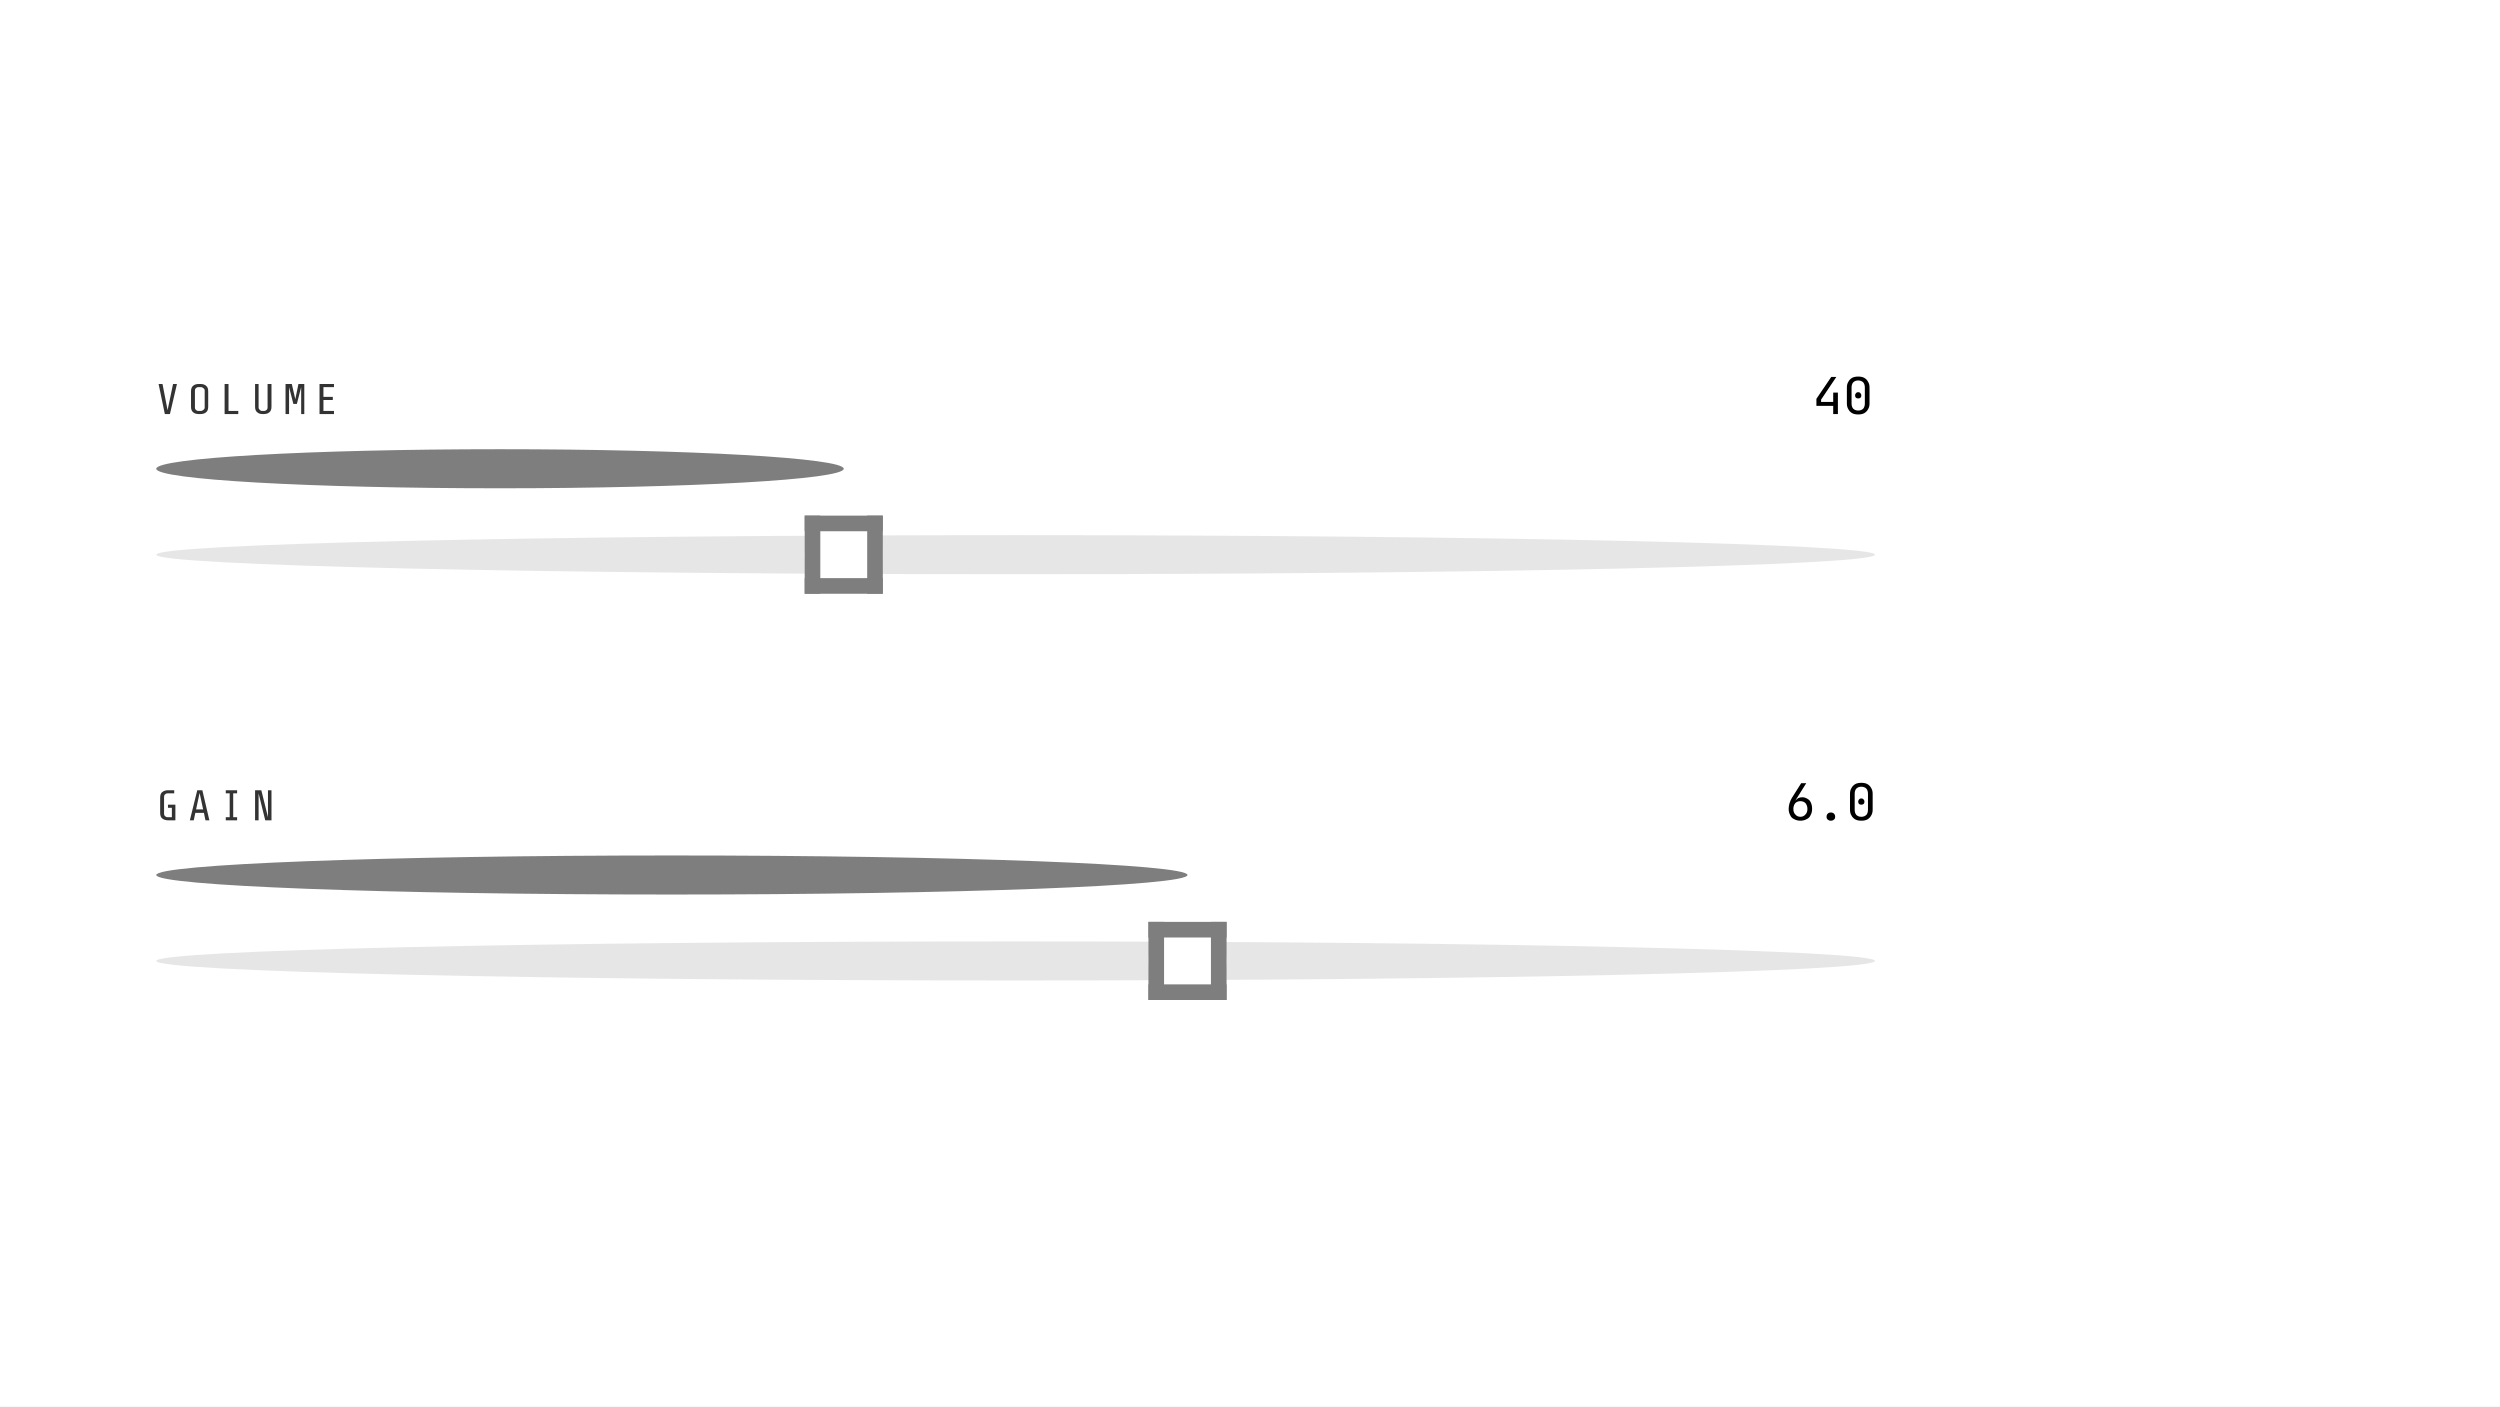
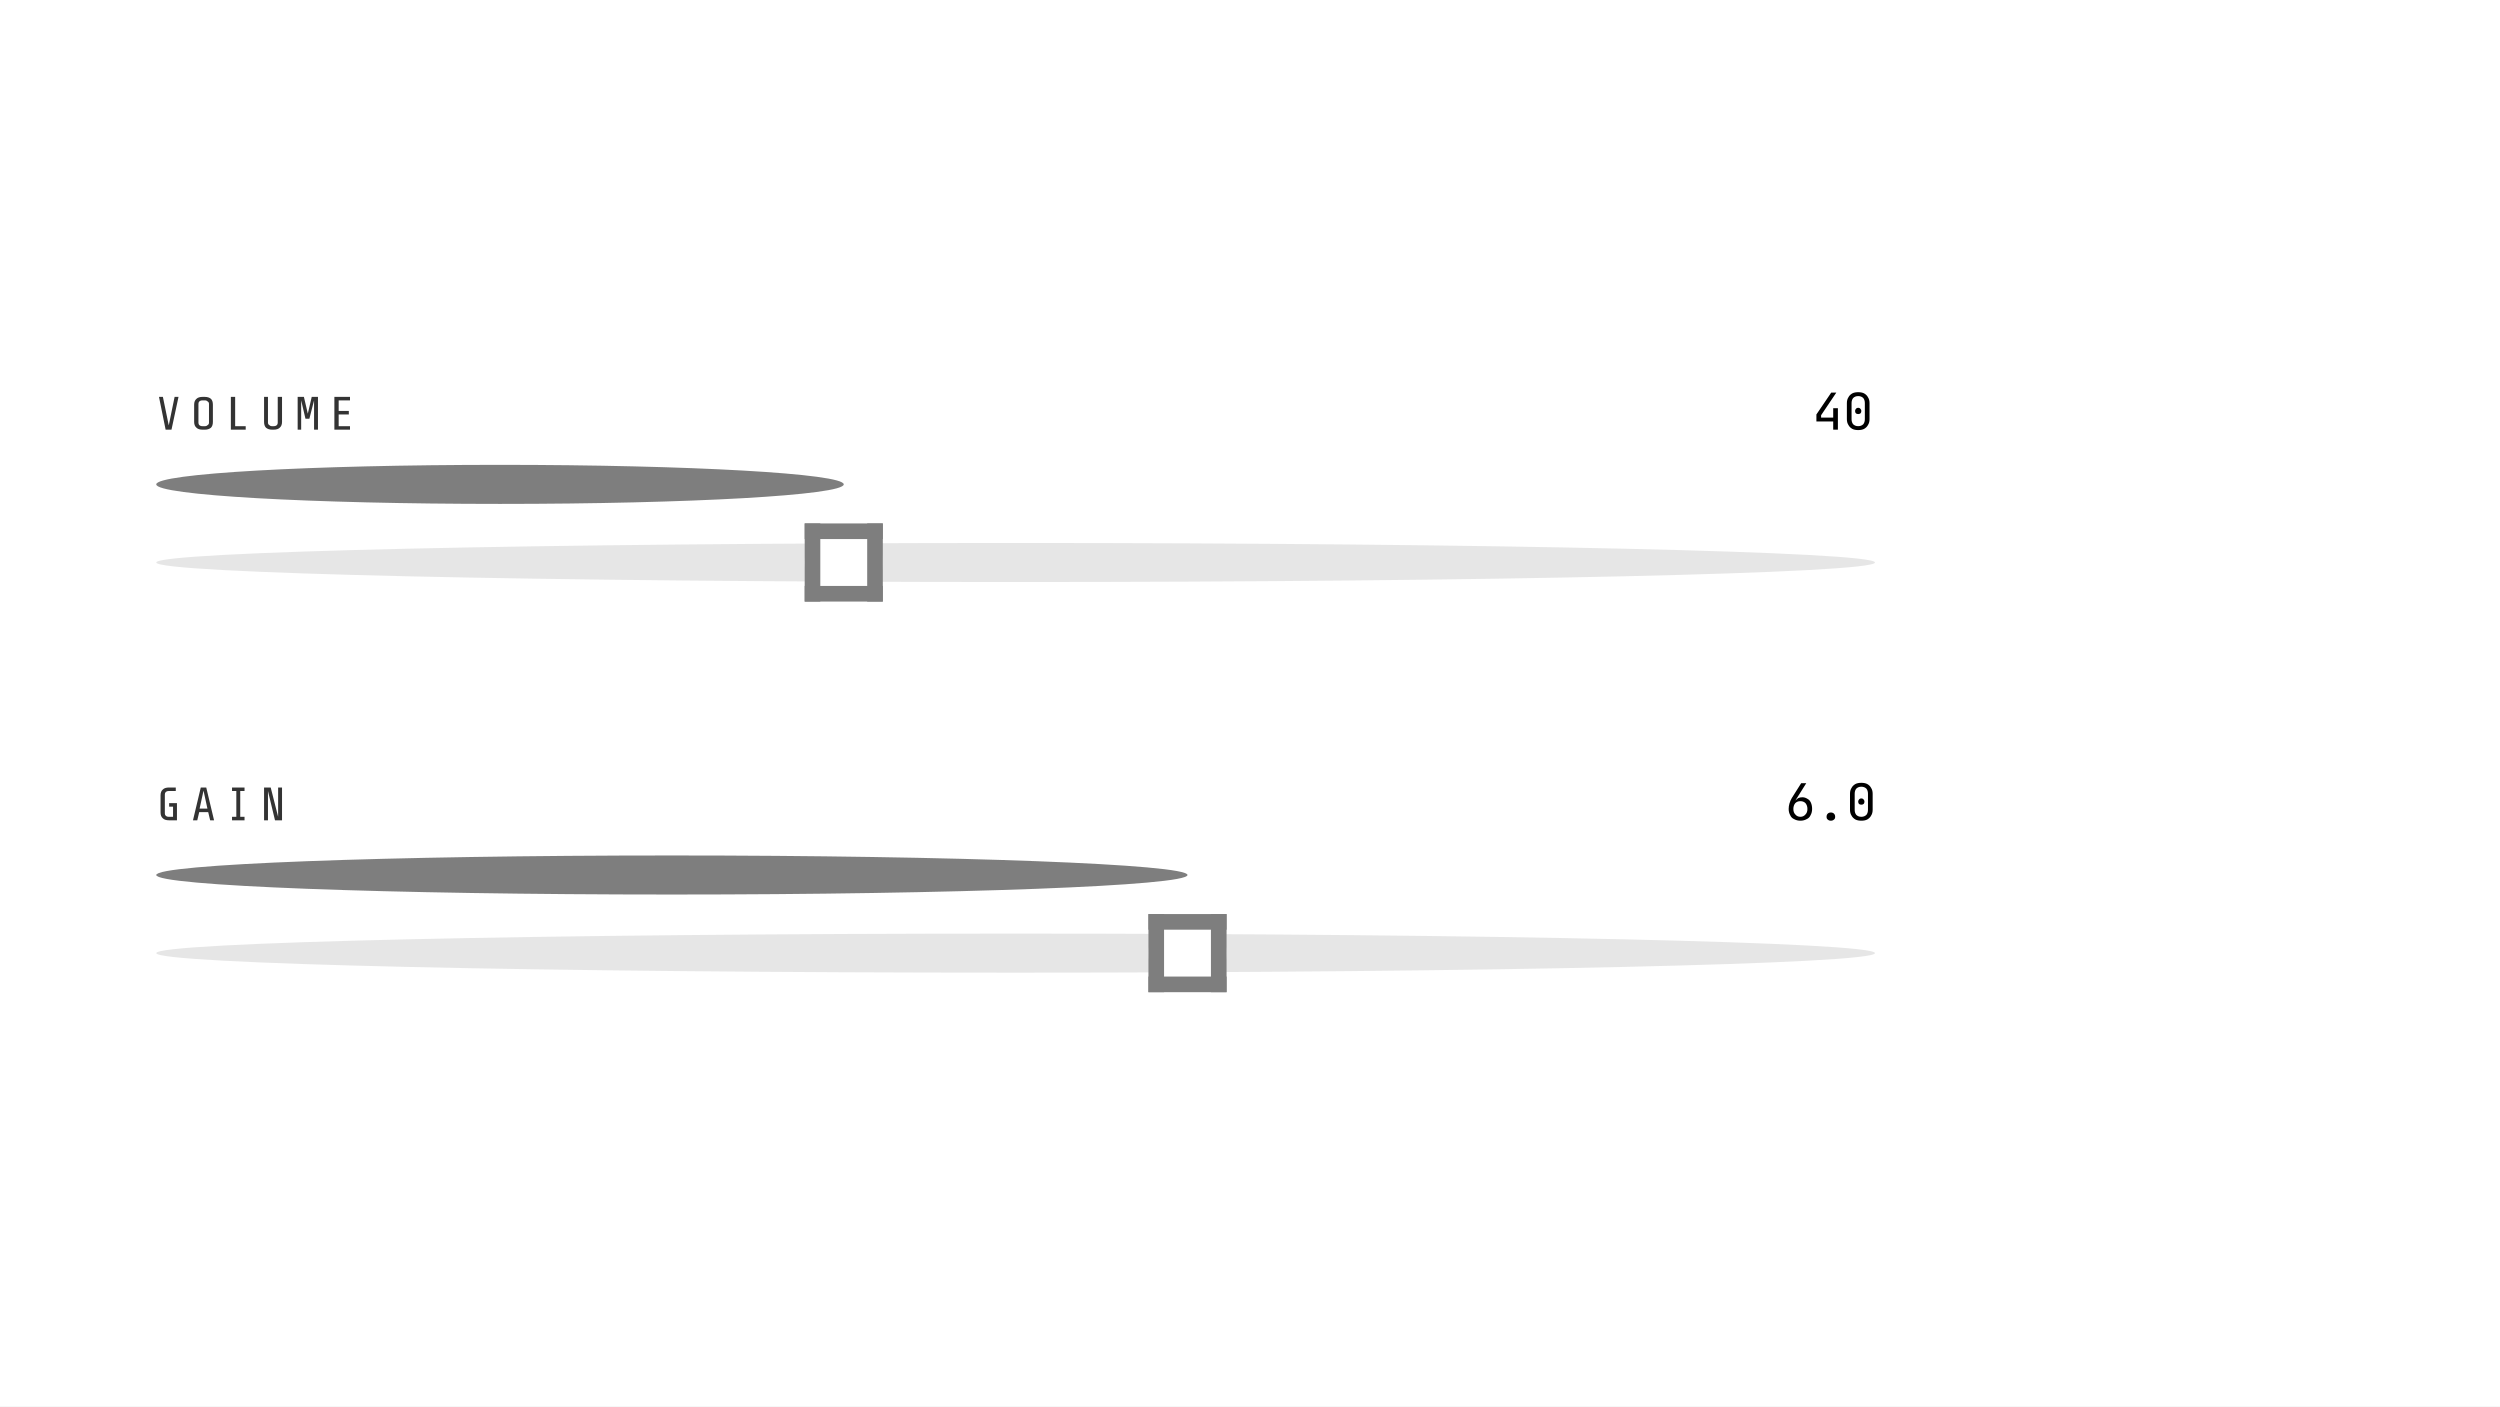
<svg xmlns="http://www.w3.org/2000/svg" width="640" height="360" viewBox="0 0 640 360">
  <mask id="satori_om-id">
    <rect x="0" y="0" width="640" height="360" fill="#fff" />
  </mask>
  <rect x="0" y="0" width="640" height="360" fill="rgba(255,255,255,1)" />
  <mask id="satori_om-id-0">
    <rect x="0" y="0" width="640" height="360" fill="#fff" />
  </mask>
  <mask id="satori_om-id-0-0">
    <rect x="0" y="0" width="640" height="360" fill="#fff" />
  </mask>
  <rect x="0" y="0" width="640" height="360" fill="rgba(255,255,255,1)" />
  <mask id="satori_om-id-0-1">
    <rect x="0" y="0" width="640" height="0" fill="#fff" />
  </mask>
  <rect x="0" y="0" width="640" height="0" fill="rgba(0,0,0,1)" />
  <mask id="satori_om-id-0-2">
    <rect x="640" y="0" width="0" height="360" fill="#fff" />
  </mask>
  <rect x="640" y="0" width="0" height="360" fill="rgba(0,0,0,1)" />
  <mask id="satori_om-id-0-3">
    <rect x="0" y="360" width="640" height="0" fill="#fff" />
  </mask>
  <rect x="0" y="360" width="640" height="0" fill="rgba(0,0,0,1)" />
  <mask id="satori_om-id-0-4">
    <rect x="0" y="0" width="0" height="360" fill="#fff" />
  </mask>
  <rect x="0" y="0" width="0" height="360" fill="rgba(0,0,0,1)" />
  <mask id="satori_om-id-1">
-     <rect x="40" y="96" width="49" height="13" fill="#fff" />
+     <rect x="40" y="99" width="53" height="14" fill="#fff" />
  </mask>
  <g>
-     <path fill="rgba(51,51,51,1)" d="M42.2 106L40.6 98.3L41.6 98.3L42.9 105.0L44.3 98.3L45.3 98.3L43.5 106L42.2 106ZM53.3 104.1Q53.3 105.1 52.8 105.5Q52.3 106 51.3 106L51.3 106L50.9 106Q49.9 106 49.4 105.5Q48.9 105.1 48.9 104.1L48.9 104.1L48.9 100.2Q48.9 99.2 49.4 98.8Q49.9 98.3 50.9 98.3L50.9 98.3L51.3 98.3Q52.3 98.3 52.8 98.8Q53.3 99.2 53.3 100.2L53.3 100.2L53.3 104.1ZM52.4 100.0Q52.4 99.6 52.1 99.4Q51.8 99.1 51.4 99.1L51.4 99.1L50.8 99.1Q50.4 99.1 50.1 99.4Q49.9 99.6 49.9 100.0L49.9 100.0L49.9 104.3Q49.9 104.7 50.1 104.9Q50.4 105.2 50.8 105.2L50.8 105.2L51.4 105.2Q51.8 105.2 52.1 104.9Q52.4 104.7 52.4 104.3L52.4 104.3L52.4 100.0ZM57.5 98.3L58.5 98.3L58.5 105.2L61.0 105.2L61.0 106L57.5 106L57.5 98.3ZM69.5 104.1Q69.5 105.1 69.0 105.5Q68.5 106 67.5 106L67.5 106L67.2 106Q66.3 106 65.8 105.5Q65.3 105.1 65.3 104.1L65.3 104.1L65.3 98.3L66.2 98.3L66.2 104.3Q66.2 104.7 66.5 104.9Q66.7 105.2 67.1 105.2L67.1 105.2L67.6 105.2Q68.0 105.2 68.3 104.9Q68.5 104.7 68.5 104.3L68.5 104.3L68.5 98.3L69.5 98.3L69.5 104.1ZM77.1 99.1L76.0 103.4L75.1 103.4L74.0 99.1L74.0 106L73.1 106L73.1 98.3L74.7 98.3L75.6 102.2L76.4 98.3L77.9 98.3L77.9 106L77.1 106L77.1 99.1ZM81.8 98.3L85.5 98.3L85.5 99.1L82.8 99.1L82.8 101.6L85.2 101.6L85.2 102.4L82.8 102.4L82.8 105.2L85.5 105.2L85.5 106L81.8 106L81.8 98.3Z " />
+     <path fill="rgba(51,51,51,1)" d="M42.4 110L40.7 101.6L41.7 101.6L43.2 108.9L44.7 101.6L45.7 101.6L43.9 110L42.4 110ZM54.5 108.0Q54.5 109.0 54.0 109.5Q53.4 110 52.4 110L52.4 110L51.9 110Q50.8 110 50.3 109.5Q49.7 109.0 49.7 108.0L49.7 108.0L49.7 103.6Q49.7 102.6 50.3 102.1Q50.8 101.6 51.9 101.6L51.9 101.6L52.4 101.6Q53.4 101.6 54.0 102.1Q54.5 102.6 54.5 103.6L54.5 103.6L54.5 108.0ZM53.5 103.4Q53.5 103.0 53.2 102.8Q52.9 102.5 52.5 102.5L52.5 102.5L51.8 102.5Q51.3 102.5 51.0 102.8Q50.8 103.0 50.8 103.4L50.8 103.4L50.8 108.2Q50.8 108.6 51.0 108.8Q51.3 109.1 51.8 109.1L51.8 109.1L52.5 109.1Q52.9 109.1 53.2 108.8Q53.5 108.6 53.5 108.2L53.5 108.2L53.5 103.4ZM59.1 101.6L60.2 101.6L60.2 109.1L62.9 109.1L62.9 110L59.1 110L59.1 101.6ZM72.2 108.0Q72.2 109.0 71.6 109.5Q71.1 110 70.0 110L70.0 110L69.7 110Q68.7 110 68.1 109.5Q67.6 109.0 67.6 108.0L67.6 108.0L67.6 101.6L68.6 101.6L68.6 108.2Q68.6 108.6 68.9 108.8Q69.2 109.1 69.6 109.1L69.6 109.1L70.1 109.1Q70.6 109.1 70.9 108.8Q71.1 108.6 71.1 108.2L71.1 108.2L71.1 101.6L72.2 101.6L72.2 108.0ZM80.4 102.5L79.2 107.2L78.2 107.2L77.1 102.5L77.1 110L76.2 110L76.2 101.6L77.8 101.6L78.8 105.9L79.8 101.6L81.4 101.6L81.4 110L80.4 110L80.4 102.5ZM85.6 101.6L89.6 101.6L89.6 102.5L86.7 102.5L86.7 105.2L89.3 105.2L89.3 106.1L86.7 106.1L86.7 109.1L89.6 109.1L89.6 110L85.6 110L85.6 101.6Z " />
  </g>
  <mask id="satori_om-id-2">
-     <rect x="464" y="93" width="16" height="17" fill="#fff" />
+     <rect x="464" y="97" width="16" height="17" fill="#fff" />
  </mask>
  <g>
-     <path fill="rgba(0,0,0,1)" d="M470.5 106L469.3 106L469.3 103.9L465.0 103.9L465.0 102.1L468.8 96.5L470.1 96.5L466.2 102.3L466.2 102.9L469.3 102.9L469.3 100.5L470.5 100.5L470.5 106ZM475.7 106.1L475.7 106.1Q474.8 106.1 474.2 105.8Q473.5 105.4 473.2 104.8Q472.8 104.2 472.8 103.3L472.8 103.3L472.8 99.2Q472.8 98.3 473.2 97.7Q473.5 97.1 474.2 96.7Q474.8 96.4 475.7 96.4L475.7 96.4Q476.6 96.4 477.2 96.7Q477.9 97.1 478.2 97.7Q478.6 98.3 478.6 99.2L478.6 99.2L478.6 103.3Q478.6 104.2 478.2 104.8Q477.9 105.4 477.2 105.8Q476.6 106.1 475.7 106.1ZM475.7 105.1L475.7 105.1Q476.5 105.1 477.0 104.6Q477.4 104.1 477.4 103.3L477.4 103.3L477.4 99.2Q477.4 98.4 477.0 97.9Q476.5 97.4 475.7 97.4L475.7 97.4Q474.9 97.4 474.4 97.9Q474.0 98.4 474.0 99.2L474.0 99.2L474.0 103.3Q474.0 104.1 474.4 104.6Q474.9 105.1 475.7 105.1ZM475.7 102.0L475.7 102.0Q475.3 102.0 475.1 101.8Q474.9 101.6 474.9 101.2L474.9 101.2Q474.9 100.9 475.1 100.7Q475.3 100.4 475.7 100.4L475.7 100.4Q476.1 100.4 476.3 100.7Q476.5 100.9 476.5 101.2L476.5 101.2Q476.5 101.6 476.3 101.8Q476.1 102.0 475.7 102.0Z " />
+     <path fill="rgba(0,0,0,1)" d="M470.5 110L469.3 110L469.3 107.9L465.0 107.9L465.0 106.1L468.8 100.5L470.1 100.5L466.2 106.3L466.2 106.9L469.3 106.9L469.3 104.5L470.5 104.5L470.5 110ZM475.7 110.1L475.7 110.1Q474.8 110.1 474.2 109.8Q473.5 109.4 473.2 108.8Q472.8 108.2 472.8 107.3L472.8 107.3L472.8 103.2Q472.8 102.3 473.2 101.7Q473.5 101.1 474.2 100.7Q474.8 100.4 475.7 100.4L475.7 100.4Q476.6 100.4 477.2 100.7Q477.9 101.1 478.2 101.7Q478.6 102.3 478.6 103.2L478.6 103.2L478.6 107.3Q478.6 108.2 478.2 108.8Q477.9 109.4 477.2 109.8Q476.6 110.1 475.7 110.1ZM475.7 109.1L475.7 109.1Q476.5 109.1 477.0 108.6Q477.4 108.1 477.4 107.3L477.4 107.3L477.4 103.2Q477.4 102.4 477.0 101.9Q476.5 101.4 475.7 101.4L475.7 101.4Q474.9 101.4 474.4 101.9Q474.0 102.4 474.0 103.2L474.0 103.2L474.0 107.3Q474.0 108.1 474.4 108.6Q474.9 109.1 475.7 109.1ZM475.7 106.0L475.7 106.0Q475.3 106.0 475.1 105.8Q474.9 105.6 474.9 105.2L474.9 105.2Q474.9 104.9 475.1 104.7Q475.3 104.4 475.7 104.4L475.7 104.4Q476.1 104.4 476.3 104.7Q476.5 104.9 476.5 105.2L476.5 105.2Q476.5 105.6 476.3 105.8Q476.1 106.0 475.7 106.0Z " />
  </g>
  <mask id="satori_om-id-3">
-     <rect x="40" y="137" width="440" height="10" fill="#fff" />
+     <rect x="40" y="139" width="440" height="10" fill="#fff" />
  </mask>
  <mask id="satori_om-id-3-0">
-     <rect x="40" y="137" width="440" height="10" fill="#fff" />
+     <rect x="40" y="139" width="440" height="10" fill="#fff" />
  </mask>
-   <path x="40" y="137" width="440" height="10" fill="rgba(0,0,0,0.1)" d="M260,137 h0 a220,5 0 0 1 220,5 v0 a220,5 0 0 1 -220,5 h0 a220,5 0 0 1 -220,-5 v0 a220,5 0 0 1 220,-5" />
+   <path x="40" y="139" width="440" height="10" fill="rgba(0,0,0,0.1)" d="M260,139 h0 a220,5 0 0 1 220,5 v0 a220,5 0 0 1 -220,5 h0 a220,5 0 0 1 -220,-5 v0 a220,5 0 0 1 220,-5" />
  <mask id="satori_om-id-3-1">
-     <rect x="40" y="137" width="440" height="0" fill="#fff" />
+     <rect x="40" y="139" width="440" height="0" fill="#fff" />
  </mask>
-   <rect x="40" y="137" width="440" height="0" fill="rgba(0,0,0,1)" />
+   <rect x="40" y="139" width="440" height="0" fill="rgba(0,0,0,1)" />
  <mask id="satori_om-id-3-2">
-     <rect x="480" y="137" width="0" height="10" fill="#fff" />
+     <rect x="480" y="139" width="0" height="10" fill="#fff" />
  </mask>
-   <rect x="480" y="137" width="0" height="10" fill="rgba(0,0,0,1)" />
+   <rect x="480" y="139" width="0" height="10" fill="rgba(0,0,0,1)" />
  <mask id="satori_om-id-3-3">
-     <rect x="40" y="147" width="440" height="0" fill="#fff" />
+     <rect x="40" y="149" width="440" height="0" fill="#fff" />
  </mask>
-   <rect x="40" y="147" width="440" height="0" fill="rgba(0,0,0,1)" />
+   <rect x="40" y="149" width="440" height="0" fill="rgba(0,0,0,1)" />
  <mask id="satori_om-id-3-4">
-     <rect x="40" y="137" width="0" height="10" fill="#fff" />
+     <rect x="40" y="139" width="0" height="10" fill="#fff" />
  </mask>
-   <rect x="40" y="137" width="0" height="10" fill="rgba(0,0,0,1)" />
+   <rect x="40" y="139" width="0" height="10" fill="rgba(0,0,0,1)" />
  <mask id="satori_om-id-4">
-     <rect x="40" y="115" width="176" height="10" fill="#fff" />
+     <rect x="40" y="119" width="176" height="10" fill="#fff" />
  </mask>
  <mask id="satori_om-id-4-0">
-     <rect x="40" y="115" width="176" height="10" fill="#fff" />
+     <rect x="40" y="119" width="176" height="10" fill="#fff" />
  </mask>
-   <path x="40" y="115" width="176" height="10" fill="rgba(126,126,126,1)" d="M128,115 h0 a88,5 0 0 1 88,5 v0 a88,5 0 0 1 -88,5 h0 a88,5 0 0 1 -88,-5 v0 a88,5 0 0 1 88,-5" />
+   <path x="40" y="119" width="176" height="10" fill="rgba(126,126,126,1)" d="M128,119 h0 a88,5 0 0 1 88,5 v0 a88,5 0 0 1 -88,5 h0 a88,5 0 0 1 -88,-5 v0 a88,5 0 0 1 88,-5" />
  <mask id="satori_om-id-4-1">
-     <rect x="40" y="115" width="176" height="0" fill="#fff" />
+     <rect x="40" y="119" width="176" height="0" fill="#fff" />
  </mask>
-   <rect x="40" y="115" width="176" height="0" fill="rgba(0,0,0,1)" />
+   <rect x="40" y="119" width="176" height="0" fill="rgba(0,0,0,1)" />
  <mask id="satori_om-id-4-2">
-     <rect x="216" y="115" width="0" height="10" fill="#fff" />
+     <rect x="216" y="119" width="0" height="10" fill="#fff" />
  </mask>
-   <rect x="216" y="115" width="0" height="10" fill="rgba(0,0,0,1)" />
+   <rect x="216" y="119" width="0" height="10" fill="rgba(0,0,0,1)" />
  <mask id="satori_om-id-4-3">
-     <rect x="40" y="125" width="176" height="0" fill="#fff" />
+     <rect x="40" y="129" width="176" height="0" fill="#fff" />
  </mask>
-   <rect x="40" y="125" width="176" height="0" fill="rgba(0,0,0,1)" />
+   <rect x="40" y="129" width="176" height="0" fill="rgba(0,0,0,1)" />
  <mask id="satori_om-id-4-4">
-     <rect x="40" y="115" width="0" height="10" fill="#fff" />
+     <rect x="40" y="119" width="0" height="10" fill="#fff" />
  </mask>
-   <rect x="40" y="115" width="0" height="10" fill="rgba(0,0,0,1)" />
+   <rect x="40" y="119" width="0" height="10" fill="rgba(0,0,0,1)" />
  <mask id="satori_om-id-5">
-     <rect x="206" y="132" width="20" height="20" fill="#fff" />
+     <rect x="206" y="134" width="20" height="20" fill="#fff" />
  </mask>
  <mask id="satori_om-id-5-0">
-     <rect x="206" y="132" width="20" height="20" fill="#fff" />
+     <rect x="206" y="134" width="20" height="20" fill="#fff" />
  </mask>
-   <path x="206" y="132" width="20" height="20" fill="rgba(255,255,255,1)" d="M216,132 h0 a10,10 0 0 1 10,10 v0 a10,10 0 0 1 -10,10 h0 a10,10 0 0 1 -10,-10 v0 a10,10 0 0 1 10,-10" />
+   <path x="206" y="134" width="20" height="20" fill="rgba(255,255,255,1)" d="M216,134 h0 a10,10 0 0 1 10,10 v0 a10,10 0 0 1 -10,10 h0 a10,10 0 0 1 -10,-10 v0 a10,10 0 0 1 10,-10" />
  <mask id="satori_om-id-5-1">
-     <rect x="206" y="132" width="20" height="4" fill="#fff" />
+     <rect x="206" y="134" width="20" height="4" fill="#fff" />
  </mask>
-   <rect x="206" y="132" width="20" height="4" fill="rgba(126,126,126,1)" />
+   <rect x="206" y="134" width="20" height="4" fill="rgba(126,126,126,1)" />
  <mask id="satori_om-id-5-2">
-     <rect x="222" y="132" width="4" height="20" fill="#fff" />
+     <rect x="222" y="134" width="4" height="20" fill="#fff" />
  </mask>
-   <rect x="222" y="132" width="4" height="20" fill="rgba(126,126,126,1)" />
+   <rect x="222" y="134" width="4" height="20" fill="rgba(126,126,126,1)" />
  <mask id="satori_om-id-5-3">
-     <rect x="206" y="148" width="20" height="4" fill="#fff" />
+     <rect x="206" y="150" width="20" height="4" fill="#fff" />
  </mask>
-   <rect x="206" y="148" width="20" height="4" fill="rgba(126,126,126,1)" />
+   <rect x="206" y="150" width="20" height="4" fill="rgba(126,126,126,1)" />
  <mask id="satori_om-id-5-4">
-     <rect x="206" y="132" width="4" height="20" fill="#fff" />
+     <rect x="206" y="134" width="4" height="20" fill="#fff" />
  </mask>
-   <rect x="206" y="132" width="4" height="20" fill="rgba(126,126,126,1)" />
+   <rect x="206" y="134" width="4" height="20" fill="rgba(126,126,126,1)" />
  <mask id="satori_om-id-6">
-     <rect x="40" y="200" width="33" height="13" fill="#fff" />
+     <rect x="40" y="199" width="36" height="14" fill="#fff" />
  </mask>
  <g>
-     <path fill="rgba(51,51,51,1)" d="M43.0 210Q42.1 210 41.5 209.5Q41.0 209.1 41.0 208.1L41.0 208.1L41.0 204.2Q41.0 203.2 41.5 202.8Q42.1 202.3 43.0 202.3L43.0 202.3L44.6 202.3L44.6 203.1L42.9 203.1Q42.5 203.1 42.2 203.4Q42.0 203.6 42.0 204.0L42.0 204.0L42.0 208.3Q42.0 208.7 42.2 208.9Q42.5 209.2 42.9 209.2L42.9 209.2L44.0 209.2L44.0 206.8L43.0 206.8L43.0 206.0L44.9 206.0L44.9 210L43.0 210ZM52.2 208.1L50.0 208.1L49.6 210L48.6 210L50.5 202.3L51.8 202.3L53.6 210L52.6 210L52.2 208.1ZM50.2 207.2L52.0 207.2L51.1 203.0L50.2 207.2ZM57.8 209.2L58.8 209.2L58.8 203.1L57.8 203.1L57.8 202.3L60.7 202.3L60.7 203.1L59.7 203.1L59.7 209.2L60.7 209.2L60.7 210L57.8 210L57.8 209.2ZM66.2 203.1L66.2 210L65.3 210L65.3 202.3L66.9 202.3L68.6 209.2L68.6 202.3L69.5 202.3L69.5 210L67.9 210L66.2 203.1Z " />
+     <path fill="rgba(51,51,51,1)" d="M43.3 210Q42.2 210 41.7 209.5Q41.1 209.0 41.1 208.0L41.1 208.0L41.1 203.6Q41.1 202.6 41.7 202.1Q42.2 201.6 43.3 201.6L43.3 201.6L45.0 201.6L45.0 202.5L43.2 202.5Q42.7 202.5 42.4 202.8Q42.2 203.0 42.2 203.4L42.2 203.4L42.2 208.2Q42.2 208.6 42.4 208.8Q42.7 209.1 43.2 209.1L43.2 209.1L44.3 209.1L44.3 206.5L43.3 206.5L43.3 205.6L45.3 205.6L45.3 210L43.3 210ZM53.3 207.9L51.0 207.9L50.5 210L49.4 210L51.4 201.6L52.8 201.6L54.8 210L53.8 210L53.3 207.9ZM51.1 207.0L53.1 207.0L52.1 202.4L51.1 207.0ZM59.4 209.1L60.5 209.1L60.5 202.5L59.4 202.5L59.4 201.6L62.6 201.6L62.6 202.5L61.5 202.5L61.5 209.1L62.6 209.1L62.6 210L59.4 210L59.4 209.1ZM68.6 202.5L68.6 210L67.6 210L67.6 201.6L69.3 201.6L71.2 209.1L71.2 201.6L72.2 201.6L72.2 210L70.4 210L68.6 202.5Z " />
  </g>
  <mask id="satori_om-id-7">
    <rect x="457" y="197" width="23" height="17" fill="#fff" />
  </mask>
  <g>
    <path fill="rgba(0,0,0,1)" d="M460.9 210.1L460.9 210.1Q460.0 210.1 459.3 209.7Q458.6 209.4 458.3 208.7Q457.9 208.0 457.9 207.1L457.9 207.1Q457.9 206.4 458.1 205.7Q458.3 205.0 458.7 204.3L458.7 204.3L461.1 200.5L462.4 200.5L459.7 204.8L459.7 204.9Q460.0 204.5 460.4 204.3Q460.8 204.1 461.4 204.1L461.4 204.1Q462.1 204.1 462.7 204.5Q463.3 204.8 463.6 205.5Q463.9 206.2 463.9 207.1L463.9 207.1Q463.9 208.0 463.5 208.7Q463.2 209.4 462.5 209.7Q461.8 210.1 460.9 210.1ZM460.9 209.1L460.9 209.1Q461.7 209.1 462.2 208.5Q462.7 208.0 462.7 207.1L462.7 207.1Q462.7 206.2 462.2 205.6Q461.7 205.1 460.9 205.1L460.9 205.1Q460.1 205.1 459.6 205.6Q459.1 206.2 459.1 207.1L459.1 207.1Q459.1 208.0 459.6 208.5Q460.1 209.1 460.9 209.1ZM468.7 210.1L468.7 210.1Q468.2 210.1 467.9 209.8Q467.6 209.6 467.6 209.1L467.6 209.1Q467.6 208.6 467.9 208.3Q468.2 208.0 468.7 208.0L468.7 208.0Q469.2 208.0 469.5 208.3Q469.8 208.6 469.8 209.1L469.8 209.1Q469.8 209.6 469.5 209.8Q469.2 210.1 468.7 210.1ZM476.5 210.1L476.5 210.1Q475.6 210.1 475.0 209.8Q474.3 209.4 474.0 208.8Q473.6 208.2 473.6 207.3L473.6 207.3L473.6 203.2Q473.6 202.3 474.0 201.7Q474.3 201.1 475.0 200.7Q475.6 200.4 476.5 200.4L476.5 200.4Q477.4 200.4 478.0 200.7Q478.7 201.1 479.0 201.7Q479.4 202.3 479.4 203.2L479.4 203.2L479.4 207.3Q479.4 208.2 479.0 208.8Q478.7 209.4 478.0 209.8Q477.4 210.1 476.5 210.1ZM476.5 209.1L476.5 209.1Q477.3 209.1 477.8 208.6Q478.2 208.1 478.2 207.3L478.2 207.3L478.2 203.2Q478.2 202.4 477.8 201.9Q477.3 201.4 476.5 201.4L476.5 201.4Q475.7 201.4 475.2 201.9Q474.8 202.4 474.8 203.2L474.8 203.2L474.8 207.3Q474.8 208.1 475.2 208.6Q475.7 209.1 476.5 209.1ZM476.5 206.0L476.5 206.0Q476.1 206.0 475.9 205.8Q475.7 205.6 475.7 205.2L475.7 205.2Q475.7 204.9 475.9 204.7Q476.1 204.4 476.5 204.4L476.5 204.4Q476.9 204.4 477.1 204.7Q477.3 204.9 477.3 205.2L477.3 205.2Q477.3 205.6 477.1 205.8Q476.9 206.0 476.5 206.0Z " />
  </g>
  <mask id="satori_om-id-8">
-     <rect x="40" y="241" width="440" height="10" fill="#fff" />
+     <rect x="40" y="239" width="440" height="10" fill="#fff" />
  </mask>
  <mask id="satori_om-id-8-0">
-     <rect x="40" y="241" width="440" height="10" fill="#fff" />
+     <rect x="40" y="239" width="440" height="10" fill="#fff" />
  </mask>
-   <path x="40" y="241" width="440" height="10" fill="rgba(0,0,0,0.1)" d="M260,241 h0 a220,5 0 0 1 220,5 v0 a220,5 0 0 1 -220,5 h0 a220,5 0 0 1 -220,-5 v0 a220,5 0 0 1 220,-5" />
+   <path x="40" y="239" width="440" height="10" fill="rgba(0,0,0,0.1)" d="M260,239 h0 a220,5 0 0 1 220,5 v0 a220,5 0 0 1 -220,5 h0 a220,5 0 0 1 -220,-5 v0 a220,5 0 0 1 220,-5" />
  <mask id="satori_om-id-8-1">
-     <rect x="40" y="241" width="440" height="0" fill="#fff" />
+     <rect x="40" y="239" width="440" height="0" fill="#fff" />
  </mask>
-   <rect x="40" y="241" width="440" height="0" fill="rgba(0,0,0,1)" />
+   <rect x="40" y="239" width="440" height="0" fill="rgba(0,0,0,1)" />
  <mask id="satori_om-id-8-2">
-     <rect x="480" y="241" width="0" height="10" fill="#fff" />
+     <rect x="480" y="239" width="0" height="10" fill="#fff" />
  </mask>
-   <rect x="480" y="241" width="0" height="10" fill="rgba(0,0,0,1)" />
+   <rect x="480" y="239" width="0" height="10" fill="rgba(0,0,0,1)" />
  <mask id="satori_om-id-8-3">
-     <rect x="40" y="251" width="440" height="0" fill="#fff" />
+     <rect x="40" y="249" width="440" height="0" fill="#fff" />
  </mask>
-   <rect x="40" y="251" width="440" height="0" fill="rgba(0,0,0,1)" />
+   <rect x="40" y="249" width="440" height="0" fill="rgba(0,0,0,1)" />
  <mask id="satori_om-id-8-4">
-     <rect x="40" y="241" width="0" height="10" fill="#fff" />
+     <rect x="40" y="239" width="0" height="10" fill="#fff" />
  </mask>
-   <rect x="40" y="241" width="0" height="10" fill="rgba(0,0,0,1)" />
+   <rect x="40" y="239" width="0" height="10" fill="rgba(0,0,0,1)" />
  <mask id="satori_om-id-9">
    <rect x="40" y="219" width="264" height="10" fill="#fff" />
  </mask>
  <mask id="satori_om-id-9-0">
    <rect x="40" y="219" width="264" height="10" fill="#fff" />
  </mask>
  <path x="40" y="219" width="264" height="10" fill="rgba(126,126,126,1)" d="M172,219 h0 a132,5 0 0 1 132,5 v0 a132,5 0 0 1 -132,5 h0 a132,5 0 0 1 -132,-5 v0 a132,5 0 0 1 132,-5" />
  <mask id="satori_om-id-9-1">
    <rect x="40" y="219" width="264" height="0" fill="#fff" />
  </mask>
  <rect x="40" y="219" width="264" height="0" fill="rgba(0,0,0,1)" />
  <mask id="satori_om-id-9-2">
    <rect x="304" y="219" width="0" height="10" fill="#fff" />
  </mask>
  <rect x="304" y="219" width="0" height="10" fill="rgba(0,0,0,1)" />
  <mask id="satori_om-id-9-3">
    <rect x="40" y="229" width="264" height="0" fill="#fff" />
  </mask>
  <rect x="40" y="229" width="264" height="0" fill="rgba(0,0,0,1)" />
  <mask id="satori_om-id-9-4">
    <rect x="40" y="219" width="0" height="10" fill="#fff" />
  </mask>
  <rect x="40" y="219" width="0" height="10" fill="rgba(0,0,0,1)" />
  <mask id="satori_om-id-10">
-     <rect x="294" y="236" width="20" height="20" fill="#fff" />
+     <rect x="294" y="234" width="20" height="20" fill="#fff" />
  </mask>
  <mask id="satori_om-id-10-0">
-     <rect x="294" y="236" width="20" height="20" fill="#fff" />
+     <rect x="294" y="234" width="20" height="20" fill="#fff" />
  </mask>
-   <path x="294" y="236" width="20" height="20" fill="rgba(255,255,255,1)" d="M304,236 h0 a10,10 0 0 1 10,10 v0 a10,10 0 0 1 -10,10 h0 a10,10 0 0 1 -10,-10 v0 a10,10 0 0 1 10,-10" />
+   <path x="294" y="234" width="20" height="20" fill="rgba(255,255,255,1)" d="M304,234 h0 a10,10 0 0 1 10,10 v0 a10,10 0 0 1 -10,10 h0 a10,10 0 0 1 -10,-10 v0 a10,10 0 0 1 10,-10" />
  <mask id="satori_om-id-10-1">
-     <rect x="294" y="236" width="20" height="4" fill="#fff" />
+     <rect x="294" y="234" width="20" height="4" fill="#fff" />
  </mask>
-   <rect x="294" y="236" width="20" height="4" fill="rgba(126,126,126,1)" />
+   <rect x="294" y="234" width="20" height="4" fill="rgba(126,126,126,1)" />
  <mask id="satori_om-id-10-2">
-     <rect x="310" y="236" width="4" height="20" fill="#fff" />
+     <rect x="310" y="234" width="4" height="20" fill="#fff" />
  </mask>
-   <rect x="310" y="236" width="4" height="20" fill="rgba(126,126,126,1)" />
+   <rect x="310" y="234" width="4" height="20" fill="rgba(126,126,126,1)" />
  <mask id="satori_om-id-10-3">
-     <rect x="294" y="252" width="20" height="4" fill="#fff" />
+     <rect x="294" y="250" width="20" height="4" fill="#fff" />
  </mask>
-   <rect x="294" y="252" width="20" height="4" fill="rgba(126,126,126,1)" />
+   <rect x="294" y="250" width="20" height="4" fill="rgba(126,126,126,1)" />
  <mask id="satori_om-id-10-4">
-     <rect x="294" y="236" width="4" height="20" fill="#fff" />
+     <rect x="294" y="234" width="4" height="20" fill="#fff" />
  </mask>
-   <rect x="294" y="236" width="4" height="20" fill="rgba(126,126,126,1)" />
+   <rect x="294" y="234" width="4" height="20" fill="rgba(126,126,126,1)" />
</svg>
